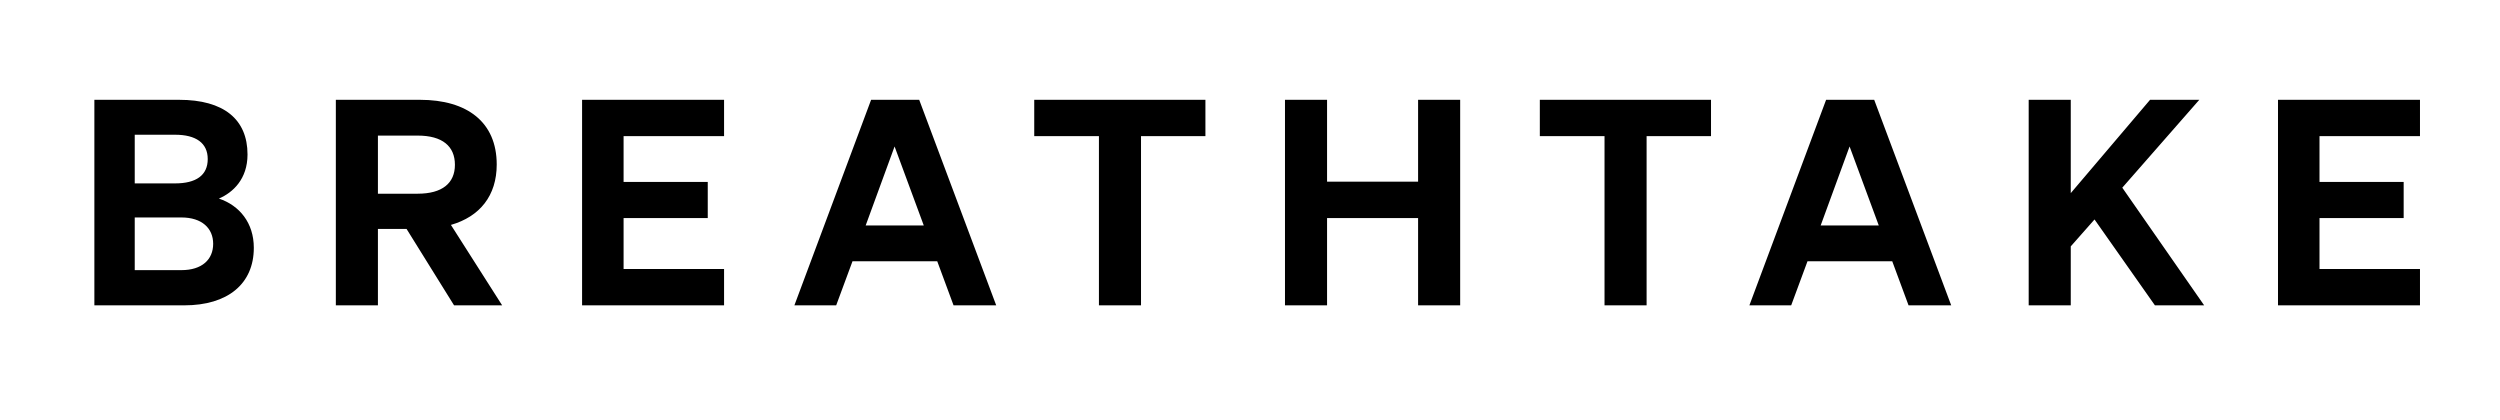
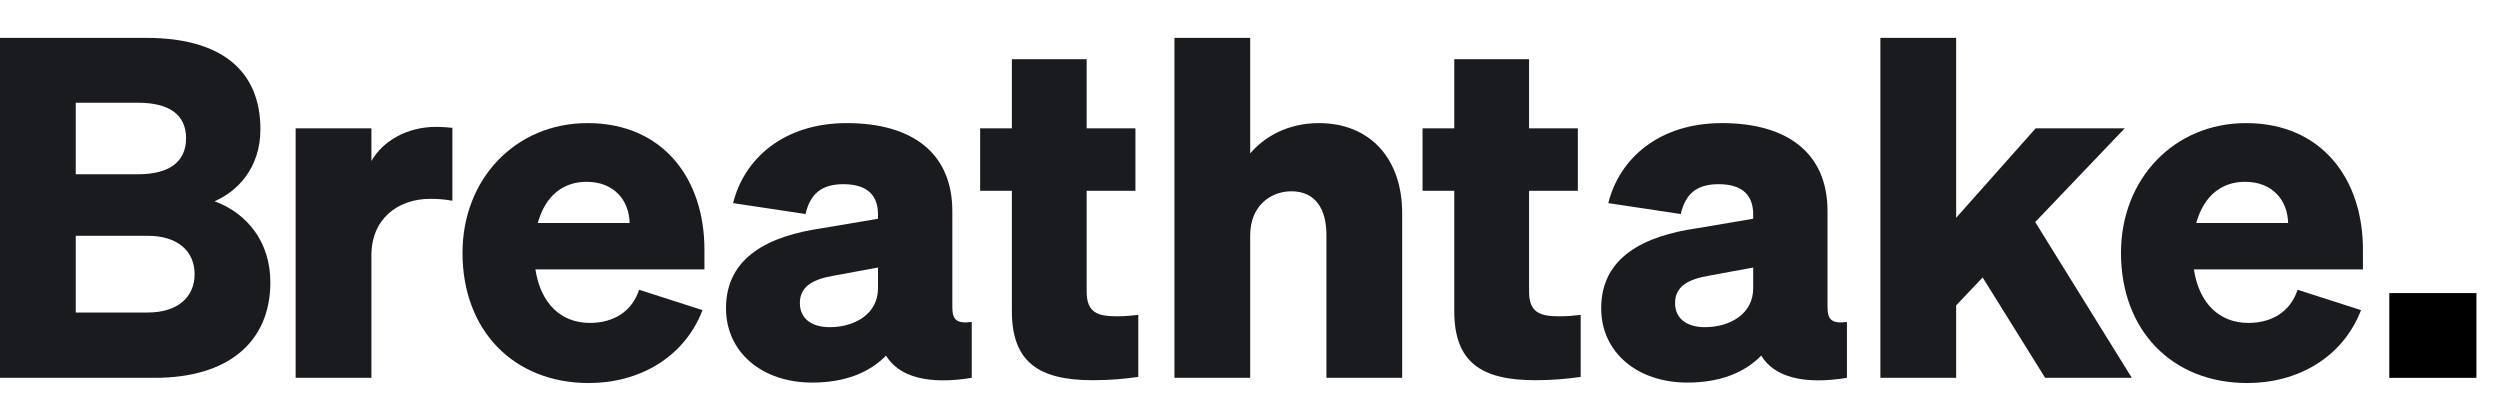
- <svg xmlns="http://www.w3.org/2000/svg" width="131" height="22" viewBox="0 0 131 22" fill="none">
-   <path d="M4.945 16H9.655C11.935 16 13.3 14.875 13.3 12.985C13.3 11.68 12.55 10.765 11.47 10.405C12.205 10.09 12.97 9.385 12.97 8.095C12.97 6.25 11.725 5.23 9.385 5.23H4.945V16ZM7.06 9.61V7.06H9.175C10.27 7.06 10.885 7.495 10.885 8.335C10.885 9.19 10.27 9.61 9.175 9.61H7.06ZM7.06 11.395H9.505C10.585 11.395 11.17 11.965 11.17 12.775C11.17 13.6 10.585 14.155 9.505 14.155H7.06V11.395ZM19.803 11.995H21.303L23.793 16H26.313L23.628 11.785C25.143 11.35 26.028 10.255 26.028 8.62C26.028 6.4 24.483 5.23 22.008 5.23H17.598V16H19.803V11.995ZM19.803 10.15V7.105H21.888C23.178 7.105 23.838 7.66 23.838 8.635C23.838 9.595 23.178 10.15 21.888 10.15H19.803ZM30.501 5.23V16H37.941V14.095H32.676V11.425H37.086V9.535H32.676V7.135H37.941V5.23H30.501ZM45.646 5.23L41.626 16H43.816L44.671 13.69H49.111L49.966 16H52.201L48.166 5.23H45.646ZM46.876 7.675L48.406 11.815H45.361L46.876 7.675ZM63.164 7.135V5.23H54.194V7.135H57.584V16H59.789V7.135H63.164ZM74.308 5.23V9.52H69.538V5.23H67.333V16H69.538V11.425H74.308V16H76.513V5.23H74.308ZM89.657 7.135V5.23H80.687V7.135H84.077V16H86.282V7.135H89.657ZM95.688 5.23L91.668 16H93.858L94.713 13.69H99.153L100.008 16H102.243L98.208 5.23H95.688ZM96.918 7.675L98.448 11.815H95.403L96.918 7.675ZM108.508 5.23H106.303V16H108.508V12.91L109.753 11.5L112.918 16H115.498L111.208 9.835L115.243 5.23H112.663L108.508 10.12V5.23ZM119.367 5.23V16H126.807V14.095H121.542V11.425H125.952V9.535H121.542V7.135H126.807V5.23H119.367Z" fill="black" />
+ <svg xmlns="http://www.w3.org/2000/svg" width="120" height="20" viewBox="0 0 120 20" fill="none">
+   <path d="M0 18.136H7.432C10.932 18.136 12.977 16.432 12.977 13.546C12.977 11.591 11.841 10.227 10.296 9.659C11.364 9.205 12.5 8.091 12.5 6.205C12.5 3.364 10.591 1.818 7.023 1.818H0V18.136ZM3.636 8.364V4.932H6.636C8.114 4.932 8.932 5.5 8.932 6.636C8.932 7.773 8.114 8.364 6.636 8.364H3.636ZM3.636 11.318H7.091C8.545 11.318 9.341 12.068 9.341 13.159C9.341 14.25 8.545 15 7.091 15H3.636V11.318Z" fill="#191B1F" />
+   <path d="M21.714 6.136C21.487 6.114 21.259 6.091 20.919 6.091C19.532 6.091 18.373 6.773 17.828 7.727V6.159H14.191V18.136H17.828V12.25C17.828 10.523 19.078 9.545 20.646 9.545C21.055 9.545 21.328 9.568 21.714 9.636V6.136Z" fill="#191B1F" />
+   <path d="M28.268 18.386C30.654 18.386 32.836 17.182 33.722 14.886L30.677 13.909C30.336 14.954 29.45 15.5 28.313 15.5C26.927 15.5 25.95 14.568 25.7 12.932H33.813V11.977C33.813 8.591 31.836 5.909 28.2 5.909C24.745 5.909 22.2 8.591 22.2 12.136C22.2 15.864 24.654 18.386 28.268 18.386ZM28.154 8.727C29.495 8.727 30.2 9.636 30.222 10.704H25.813C26.177 9.386 27.041 8.727 28.154 8.727Z" fill="#191B1F" />
+   <path d="M38.985 18.364C40.553 18.364 41.735 17.886 42.53 17.068C43.144 18.091 44.553 18.477 46.644 18.136V15.454C45.939 15.546 45.712 15.364 45.712 14.75V10.136C45.712 7.341 43.78 5.909 40.644 5.909C37.598 5.909 35.712 7.636 35.189 9.75L38.666 10.273C38.894 9.295 39.439 8.841 40.485 8.841C41.666 8.841 42.144 9.409 42.144 10.295V10.5L39.462 10.954C36.939 11.318 34.848 12.318 34.848 14.796C34.848 16.909 36.576 18.364 38.985 18.364ZM42.144 13.841C42.144 15.068 41.03 15.704 39.826 15.704C38.962 15.704 38.394 15.296 38.394 14.546C38.394 13.704 39.098 13.386 40.053 13.227L42.144 12.841V13.841Z" fill="#191B1F" />
+   <path d="M48.57 14.932C48.57 17.386 49.865 18.25 52.456 18.25C53.32 18.25 54.001 18.182 54.638 18.091V15.114C54.229 15.159 54.024 15.182 53.592 15.182C52.683 15.182 52.16 15 52.16 14V9.159H54.501V6.159H52.16V2.841H48.57V6.159H47.047V9.159H48.57V14.932Z" fill="#191B1F" />
+   <path d="M56.373 18.136H60.009V11.295C60.009 9.886 60.986 9.182 61.986 9.182C63.168 9.182 63.668 10.068 63.668 11.273V18.136H67.304V10.227C67.304 7.614 65.759 5.909 63.304 5.909C61.782 5.909 60.668 6.591 60.009 7.364V1.818H56.373V18.136Z" fill="#191B1F" />
+   <path d="M69.805 14.932C69.805 17.386 71.1 18.25 73.691 18.25C74.555 18.25 75.236 18.182 75.873 18.091V15.114C75.464 15.159 75.259 15.182 74.827 15.182C73.918 15.182 73.395 15 73.395 14V9.159H75.736V6.159H73.395V2.841H69.805V6.159H68.282V9.159H69.805V14.932Z" fill="#191B1F" />
+   <path d="M80.994 18.364C82.562 18.364 83.744 17.886 84.539 17.068C85.153 18.091 86.562 18.477 88.653 18.136V15.454C87.948 15.546 87.721 15.364 87.721 14.75V10.136C87.721 7.341 85.789 5.909 82.653 5.909C79.607 5.909 77.721 7.636 77.198 9.75L80.676 10.273C80.903 9.295 81.448 8.841 82.494 8.841C83.676 8.841 84.153 9.409 84.153 10.295V10.5L81.471 10.954C78.948 11.318 76.857 12.318 76.857 14.796C76.857 16.909 78.585 18.364 80.994 18.364ZM84.153 13.841C84.153 15.068 83.039 15.704 81.835 15.704C80.971 15.704 80.403 15.296 80.403 14.546C80.403 13.704 81.107 13.386 82.062 13.227L84.153 12.841V13.841Z" fill="#191B1F" />
+   <path d="M93.895 1.818H90.258V18.136H93.895V14.659L95.167 13.318L98.167 18.136H102.327L97.69 10.659L101.986 6.159H97.713L93.895 10.454V1.818Z" fill="#191B1F" />
+   <path d="M107.875 18.386C110.262 18.386 112.444 17.182 113.33 14.886L110.284 13.909C109.944 14.954 109.057 15.5 107.921 15.5C106.534 15.5 105.557 14.568 105.307 12.932H113.421V11.977C113.421 8.591 111.444 5.909 107.807 5.909C104.353 5.909 101.807 8.591 101.807 12.136C101.807 15.864 104.262 18.386 107.875 18.386ZM107.762 8.727C109.103 8.727 109.807 9.636 109.83 10.704H105.421C105.784 9.386 106.648 8.727 107.762 8.727Z" fill="#191B1F" />
+   <path d="M114.686 18.137H118.868V14.068H114.686V18.137Z" fill="black" />
</svg>
